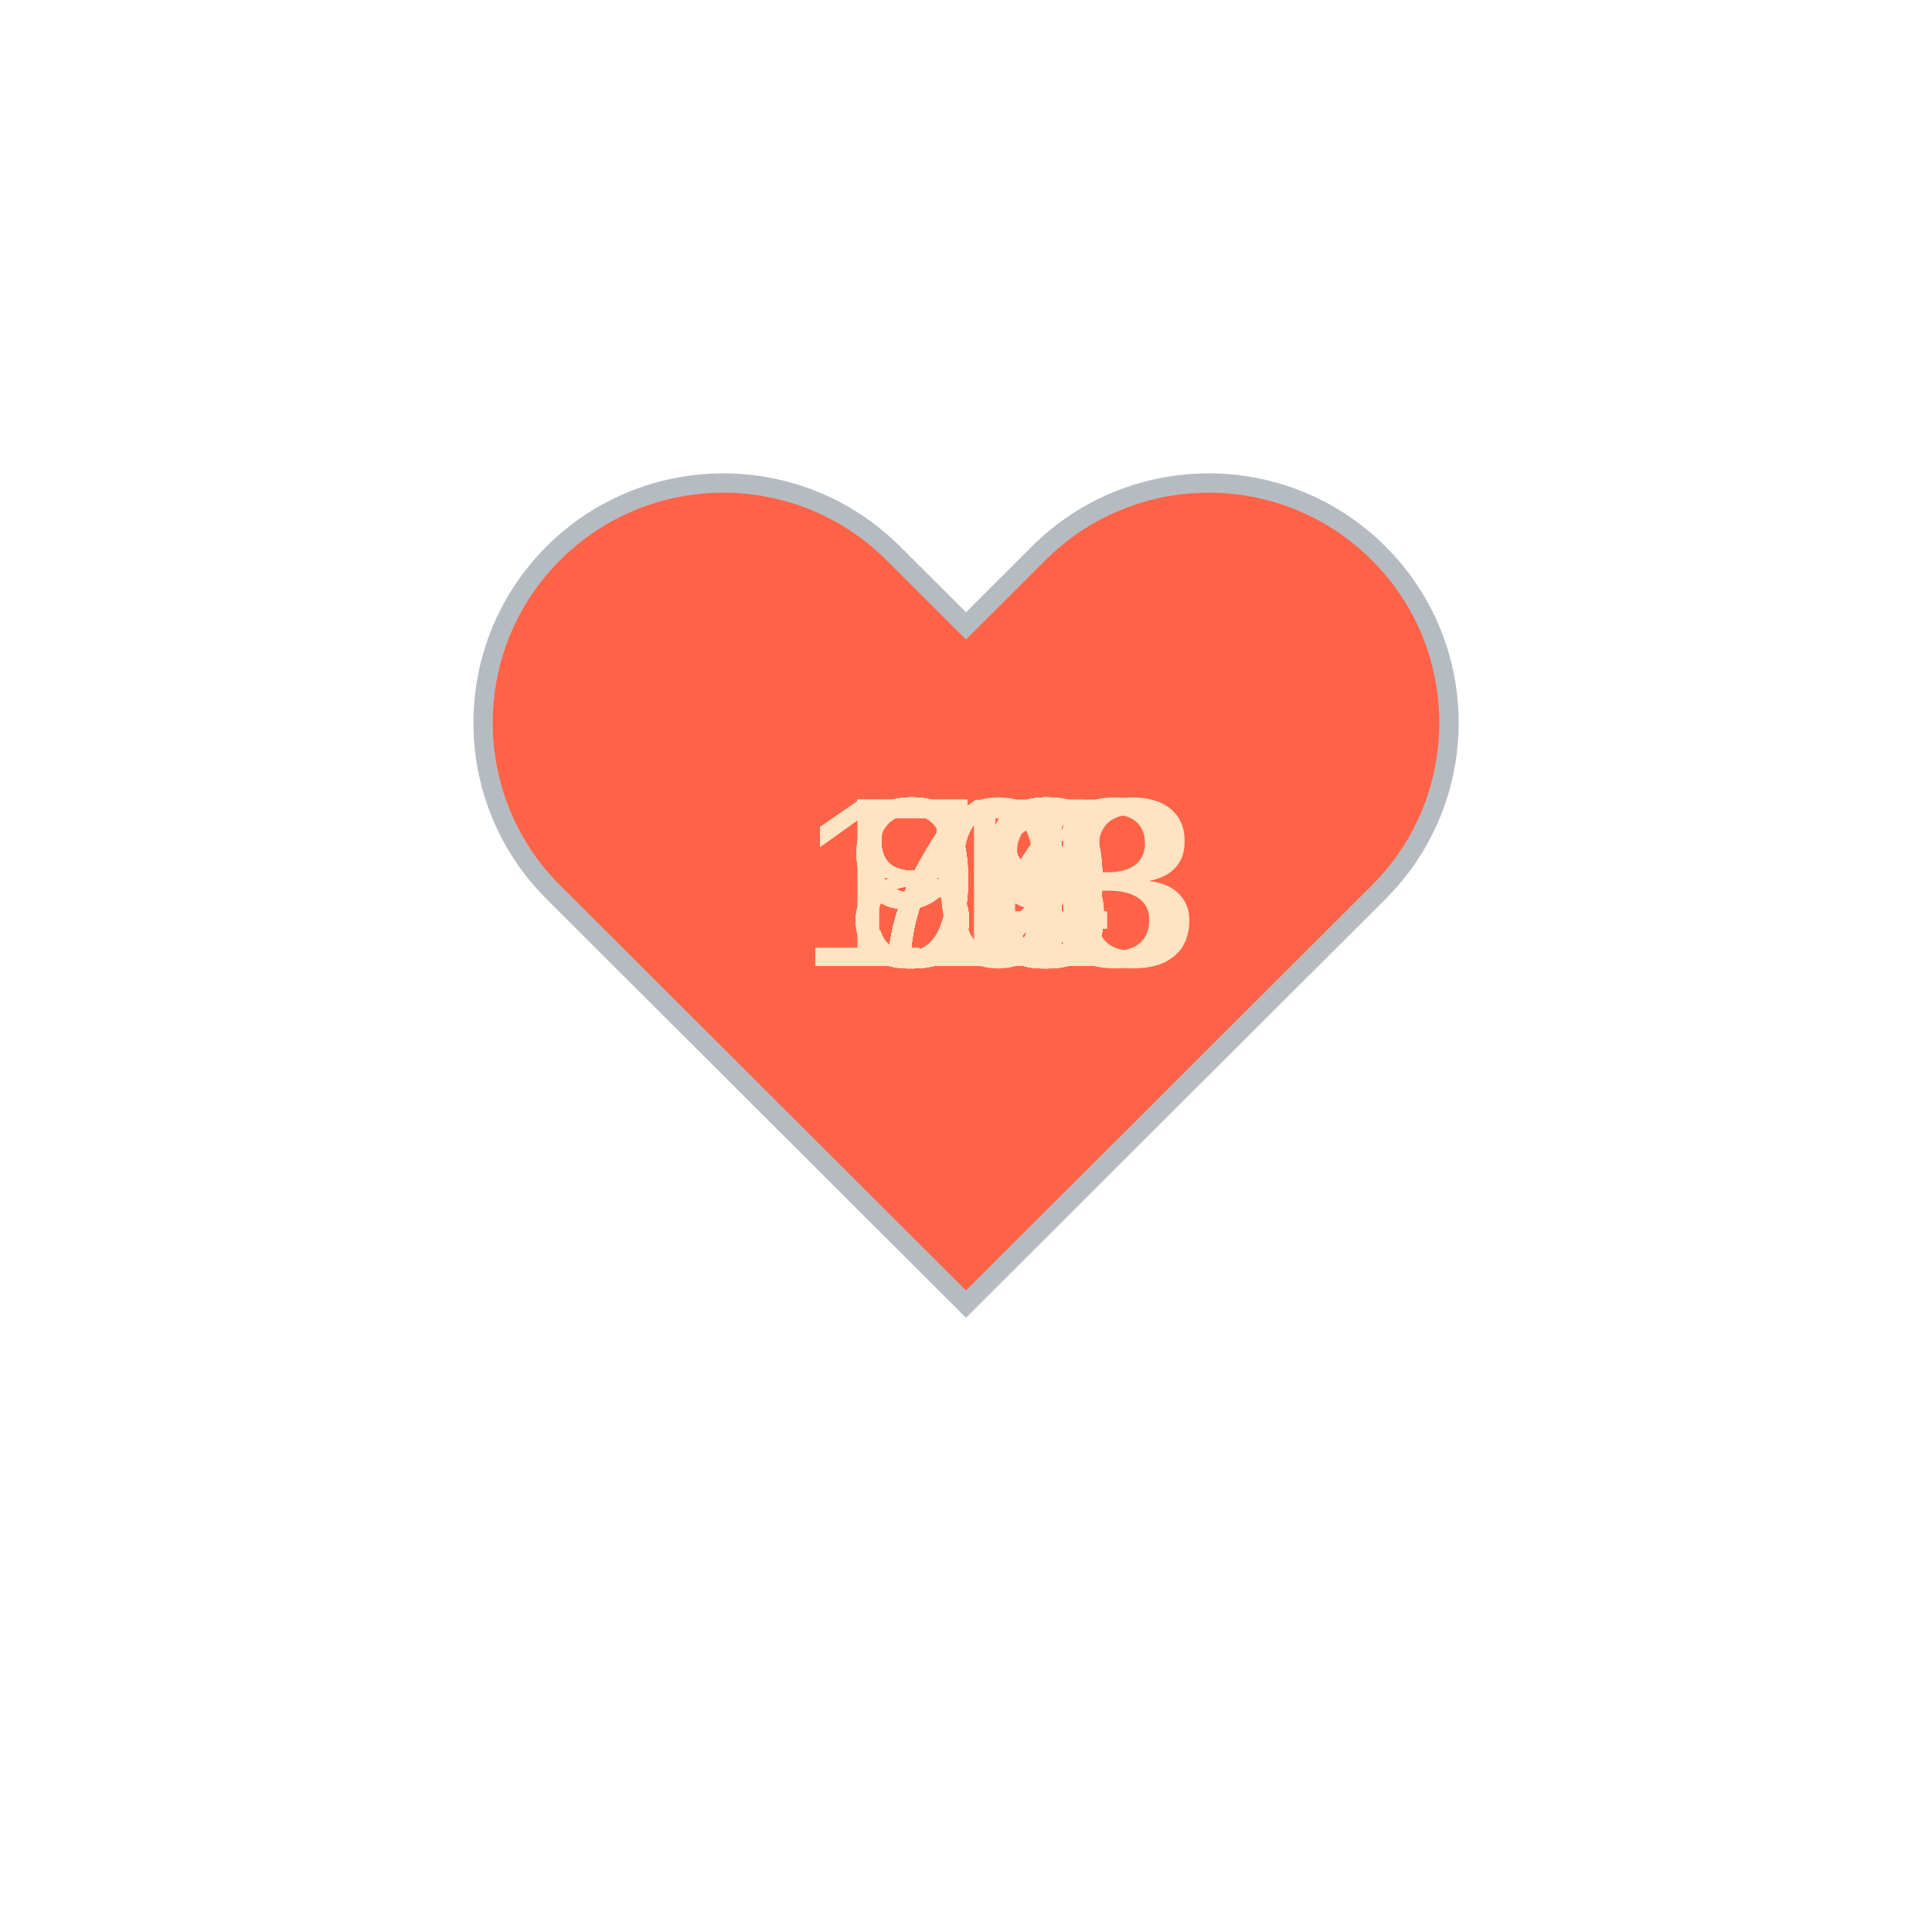
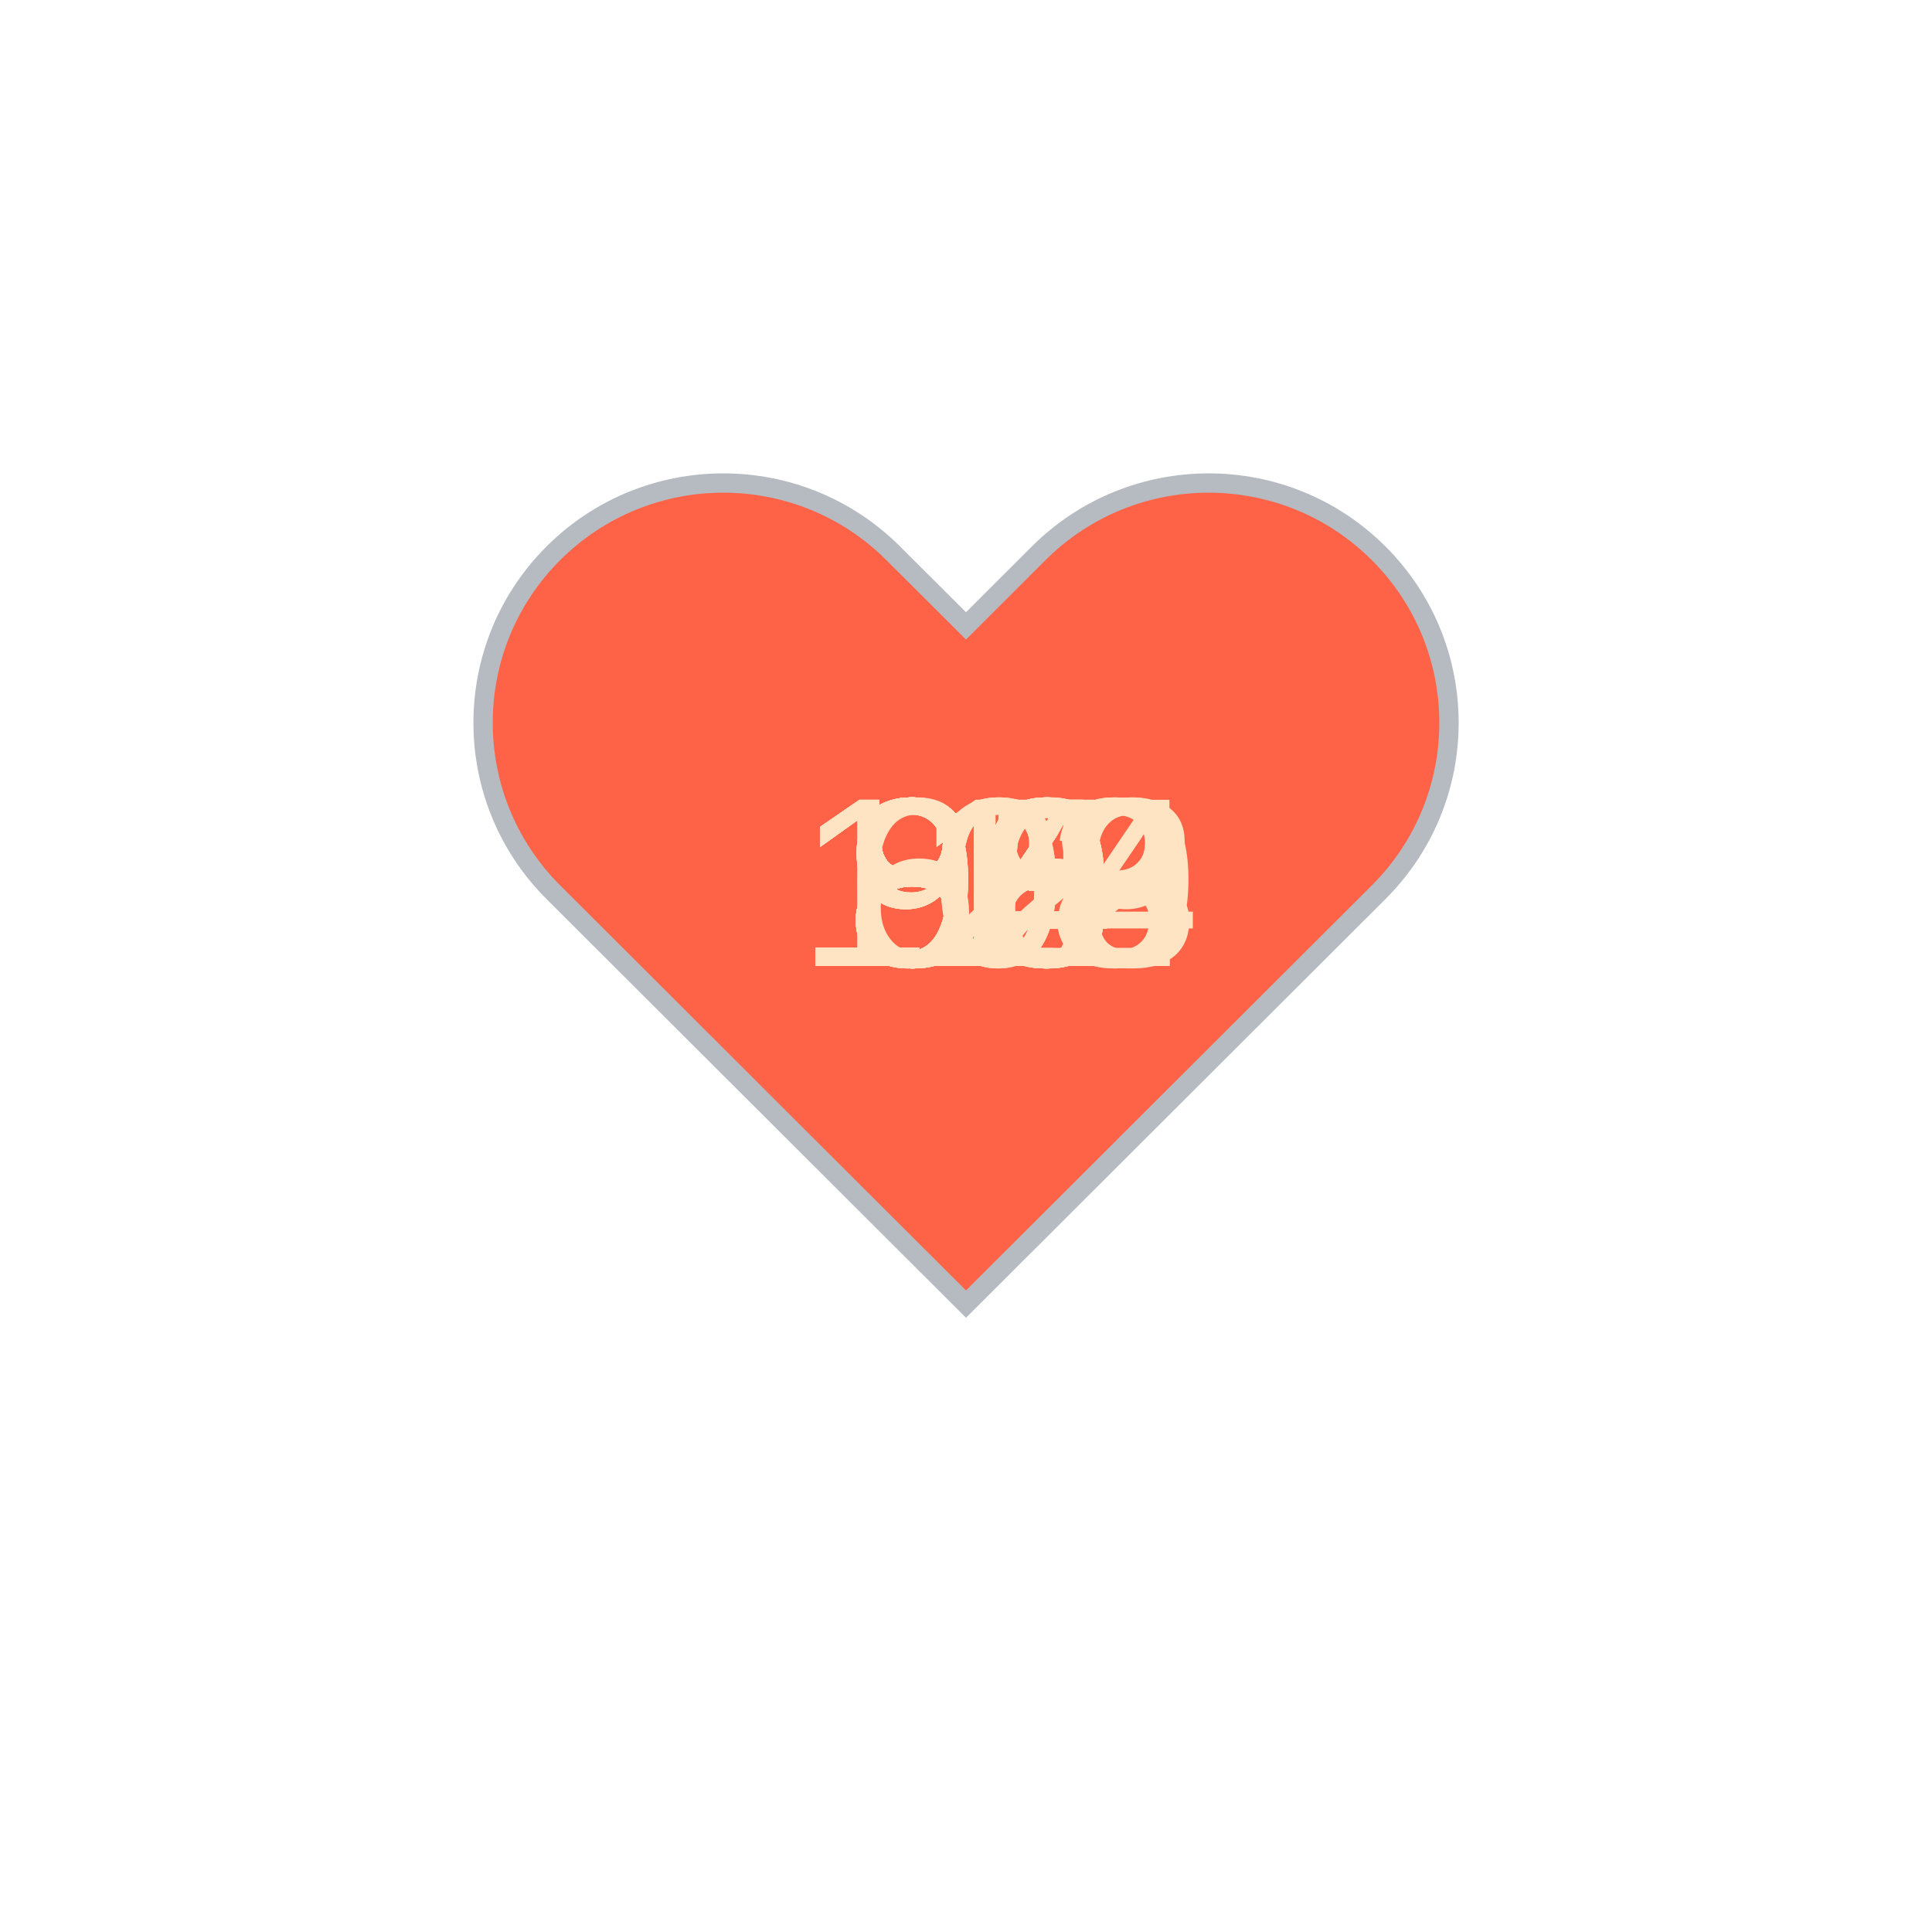
<svg xmlns="http://www.w3.org/2000/svg" baseProfile="full" height="150" version="1.1" viewBox="0,0,200,200" width="150">
  <defs />
  <g transform="translate(100 100)">
    <path d="M92.71,7.27L92.71,7.27c-9.71-9.69-25.46-9.69-35.18,0L50,14.79l-7.54-7.52C32.75-2.42,17-2.42,7.29,7.27v0 c-9.71,9.69-9.71,25.41,0,35.1L50,85l42.71-42.63C102.43,32.68,102.43,16.96,92.71,7.27z" fill="tomato" stroke="#B6BBC1" stroke-width="2" transform="translate(-50 -50)" />
    <animateTransform additive="sum" attributeName="transform" dur="1.2s" repeatCount="indefinite" type="scale" values="1; 1.5; 1.25; 1.5; 1.5; 1;" />
-     <text fill="bisque" style="font-size:25px; font-family:Arial" transform="translate(-12.5 0)">75<animate attributeName="visibility" dur="36.0s" keyTimes="0;0.03;0.07;0.1;0.13;0.17;0.2;0.23;0.27;0.3;0.33;0.37;0.4;0.43;0.47;0.5;0.53;0.57;0.6;0.63;0.67;0.7;0.73;0.77;0.8;0.83;0.87;0.9;0.93;0.97;1.0" repeatCount="indefinite" values="visible;hidden;hidden;hidden;hidden;hidden;hidden;hidden;hidden;hidden;hidden;hidden;hidden;hidden;hidden;hidden;hidden;hidden;hidden;hidden;hidden;hidden;hidden;hidden;hidden;hidden;hidden;hidden;hidden;hidden;hidden" />
+     <text fill="bisque" style="font-size:25px; font-family:Arial" transform="translate(-17.5 0)">104<animate attributeName="visibility" dur="36.0s" keyTimes="0;0.03;0.07;0.1;0.13;0.17;0.2;0.23;0.27;0.3;0.33;0.37;0.4;0.43;0.47;0.5;0.53;0.57;0.6;0.63;0.67;0.7;0.73;0.77;0.8;0.83;0.87;0.9;0.93;0.97;1.0" repeatCount="indefinite" values="visible;hidden;hidden;hidden;hidden;hidden;hidden;hidden;hidden;hidden;hidden;hidden;hidden;hidden;hidden;hidden;hidden;hidden;hidden;hidden;hidden;hidden;hidden;hidden;hidden;hidden;hidden;hidden;hidden;hidden;hidden" />
    </text>
-     <text fill="bisque" style="font-size:25px; font-family:Arial" transform="translate(-12.5 0)">72<animate attributeName="visibility" dur="36.0s" keyTimes="0;0.03;0.07;0.1;0.13;0.17;0.2;0.23;0.27;0.3;0.33;0.37;0.4;0.43;0.47;0.5;0.53;0.57;0.6;0.63;0.67;0.7;0.73;0.77;0.8;0.83;0.87;0.9;0.93;0.97;1.0" repeatCount="indefinite" values="hidden;visible;hidden;hidden;hidden;hidden;hidden;hidden;hidden;hidden;hidden;hidden;hidden;hidden;hidden;hidden;hidden;hidden;hidden;hidden;hidden;hidden;hidden;hidden;hidden;hidden;hidden;hidden;hidden;hidden;hidden" />
+     <text fill="bisque" style="font-size:25px; font-family:Arial" transform="translate(-17.5 0)">118<animate attributeName="visibility" dur="36.0s" keyTimes="0;0.03;0.07;0.1;0.13;0.17;0.2;0.23;0.27;0.3;0.33;0.37;0.4;0.43;0.47;0.5;0.53;0.57;0.6;0.63;0.67;0.7;0.73;0.77;0.8;0.83;0.87;0.9;0.93;0.97;1.0" repeatCount="indefinite" values="hidden;visible;hidden;hidden;hidden;hidden;hidden;hidden;hidden;hidden;hidden;hidden;hidden;hidden;hidden;hidden;hidden;hidden;hidden;hidden;hidden;hidden;hidden;hidden;hidden;hidden;hidden;hidden;hidden;hidden;hidden" />
    </text>
-     <text fill="bisque" style="font-size:25px; font-family:Arial" transform="translate(-12.5 0)">73<animate attributeName="visibility" dur="36.0s" keyTimes="0;0.03;0.07;0.1;0.13;0.17;0.2;0.23;0.27;0.3;0.33;0.37;0.4;0.43;0.47;0.5;0.53;0.57;0.6;0.63;0.67;0.7;0.73;0.77;0.8;0.83;0.87;0.9;0.93;0.97;1.0" repeatCount="indefinite" values="hidden;hidden;visible;hidden;hidden;hidden;hidden;hidden;hidden;hidden;hidden;hidden;hidden;hidden;hidden;hidden;hidden;hidden;hidden;hidden;hidden;hidden;hidden;hidden;hidden;hidden;hidden;hidden;hidden;hidden;hidden" />
+     <text fill="bisque" style="font-size:25px; font-family:Arial" transform="translate(-12.5 0)">83<animate attributeName="visibility" dur="36.0s" keyTimes="0;0.03;0.07;0.1;0.13;0.17;0.2;0.23;0.27;0.3;0.33;0.37;0.4;0.43;0.47;0.5;0.53;0.57;0.6;0.63;0.67;0.7;0.73;0.77;0.8;0.83;0.87;0.9;0.93;0.97;1.0" repeatCount="indefinite" values="hidden;hidden;visible;hidden;hidden;hidden;hidden;hidden;hidden;hidden;hidden;hidden;hidden;hidden;hidden;hidden;hidden;hidden;hidden;hidden;hidden;hidden;hidden;hidden;hidden;hidden;hidden;hidden;hidden;hidden;hidden" />
    </text>
-     <text fill="bisque" style="font-size:25px; font-family:Arial" transform="translate(-12.5 0)">73<animate attributeName="visibility" dur="36.0s" keyTimes="0;0.03;0.07;0.1;0.13;0.17;0.2;0.23;0.27;0.3;0.33;0.37;0.4;0.43;0.47;0.5;0.53;0.57;0.6;0.63;0.67;0.7;0.73;0.77;0.8;0.83;0.87;0.9;0.93;0.97;1.0" repeatCount="indefinite" values="hidden;hidden;hidden;visible;hidden;hidden;hidden;hidden;hidden;hidden;hidden;hidden;hidden;hidden;hidden;hidden;hidden;hidden;hidden;hidden;hidden;hidden;hidden;hidden;hidden;hidden;hidden;hidden;hidden;hidden;hidden" />
+     <text fill="bisque" style="font-size:25px; font-family:Arial" transform="translate(-17.5 0)">112<animate attributeName="visibility" dur="36.0s" keyTimes="0;0.03;0.07;0.1;0.13;0.17;0.2;0.23;0.27;0.3;0.33;0.37;0.4;0.43;0.47;0.5;0.53;0.57;0.6;0.63;0.67;0.7;0.73;0.77;0.8;0.83;0.87;0.9;0.93;0.97;1.0" repeatCount="indefinite" values="hidden;hidden;hidden;visible;hidden;hidden;hidden;hidden;hidden;hidden;hidden;hidden;hidden;hidden;hidden;hidden;hidden;hidden;hidden;hidden;hidden;hidden;hidden;hidden;hidden;hidden;hidden;hidden;hidden;hidden;hidden" />
    </text>
-     <text fill="bisque" style="font-size:25px; font-family:Arial" transform="translate(-12.5 0)">79<animate attributeName="visibility" dur="36.0s" keyTimes="0;0.03;0.07;0.1;0.13;0.17;0.2;0.23;0.27;0.3;0.33;0.37;0.4;0.43;0.47;0.5;0.53;0.57;0.6;0.63;0.67;0.7;0.73;0.77;0.8;0.83;0.87;0.9;0.93;0.97;1.0" repeatCount="indefinite" values="hidden;hidden;hidden;hidden;visible;hidden;hidden;hidden;hidden;hidden;hidden;hidden;hidden;hidden;hidden;hidden;hidden;hidden;hidden;hidden;hidden;hidden;hidden;hidden;hidden;hidden;hidden;hidden;hidden;hidden;hidden" />
+     <text fill="bisque" style="font-size:25px; font-family:Arial" transform="translate(-12.5 0)">94<animate attributeName="visibility" dur="36.0s" keyTimes="0;0.03;0.07;0.1;0.13;0.17;0.2;0.23;0.27;0.3;0.33;0.37;0.4;0.43;0.47;0.5;0.53;0.57;0.6;0.63;0.67;0.7;0.73;0.77;0.8;0.83;0.87;0.9;0.93;0.97;1.0" repeatCount="indefinite" values="hidden;hidden;hidden;hidden;visible;hidden;hidden;hidden;hidden;hidden;hidden;hidden;hidden;hidden;hidden;hidden;hidden;hidden;hidden;hidden;hidden;hidden;hidden;hidden;hidden;hidden;hidden;hidden;hidden;hidden;hidden" />
    </text>
-     <text fill="bisque" style="font-size:25px; font-family:Arial" transform="translate(-12.5 0)">74<animate attributeName="visibility" dur="36.0s" keyTimes="0;0.03;0.07;0.1;0.13;0.17;0.2;0.23;0.27;0.3;0.33;0.37;0.4;0.43;0.47;0.5;0.53;0.57;0.6;0.63;0.67;0.7;0.73;0.77;0.8;0.83;0.87;0.9;0.93;0.97;1.0" repeatCount="indefinite" values="hidden;hidden;hidden;hidden;hidden;visible;hidden;hidden;hidden;hidden;hidden;hidden;hidden;hidden;hidden;hidden;hidden;hidden;hidden;hidden;hidden;hidden;hidden;hidden;hidden;hidden;hidden;hidden;hidden;hidden;hidden" />
+     <text fill="bisque" style="font-size:25px; font-family:Arial" transform="translate(-12.5 0)">90<animate attributeName="visibility" dur="36.0s" keyTimes="0;0.03;0.07;0.1;0.13;0.17;0.2;0.23;0.27;0.3;0.33;0.37;0.4;0.43;0.47;0.5;0.53;0.57;0.6;0.63;0.67;0.7;0.73;0.77;0.8;0.83;0.87;0.9;0.93;0.97;1.0" repeatCount="indefinite" values="hidden;hidden;hidden;hidden;hidden;visible;hidden;hidden;hidden;hidden;hidden;hidden;hidden;hidden;hidden;hidden;hidden;hidden;hidden;hidden;hidden;hidden;hidden;hidden;hidden;hidden;hidden;hidden;hidden;hidden;hidden" />
    </text>
-     <text fill="bisque" style="font-size:25px; font-family:Arial" transform="translate(-12.5 0)">79<animate attributeName="visibility" dur="36.0s" keyTimes="0;0.03;0.07;0.1;0.13;0.17;0.2;0.23;0.27;0.3;0.33;0.37;0.4;0.43;0.47;0.5;0.53;0.57;0.6;0.63;0.67;0.7;0.73;0.77;0.8;0.83;0.87;0.9;0.93;0.97;1.0" repeatCount="indefinite" values="hidden;hidden;hidden;hidden;hidden;hidden;visible;hidden;hidden;hidden;hidden;hidden;hidden;hidden;hidden;hidden;hidden;hidden;hidden;hidden;hidden;hidden;hidden;hidden;hidden;hidden;hidden;hidden;hidden;hidden;hidden" />
+     <text fill="bisque" style="font-size:25px; font-family:Arial" transform="translate(-12.5 0)">86<animate attributeName="visibility" dur="36.0s" keyTimes="0;0.03;0.07;0.1;0.13;0.17;0.2;0.23;0.27;0.3;0.33;0.37;0.4;0.43;0.47;0.5;0.53;0.57;0.6;0.63;0.67;0.7;0.73;0.77;0.8;0.83;0.87;0.9;0.93;0.97;1.0" repeatCount="indefinite" values="hidden;hidden;hidden;hidden;hidden;hidden;visible;hidden;hidden;hidden;hidden;hidden;hidden;hidden;hidden;hidden;hidden;hidden;hidden;hidden;hidden;hidden;hidden;hidden;hidden;hidden;hidden;hidden;hidden;hidden;hidden" />
    </text>
-     <text fill="bisque" style="font-size:25px; font-family:Arial" transform="translate(-12.5 0)">77<animate attributeName="visibility" dur="36.0s" keyTimes="0;0.03;0.07;0.1;0.13;0.17;0.2;0.23;0.27;0.3;0.33;0.37;0.4;0.43;0.47;0.5;0.53;0.57;0.6;0.63;0.67;0.7;0.73;0.77;0.8;0.83;0.87;0.9;0.93;0.97;1.0" repeatCount="indefinite" values="hidden;hidden;hidden;hidden;hidden;hidden;hidden;visible;hidden;hidden;hidden;hidden;hidden;hidden;hidden;hidden;hidden;hidden;hidden;hidden;hidden;hidden;hidden;hidden;hidden;hidden;hidden;hidden;hidden;hidden;hidden" />
+     <text fill="bisque" style="font-size:25px; font-family:Arial" transform="translate(-12.5 0)">88<animate attributeName="visibility" dur="36.0s" keyTimes="0;0.03;0.07;0.1;0.13;0.17;0.2;0.23;0.27;0.3;0.33;0.37;0.4;0.43;0.47;0.5;0.53;0.57;0.6;0.63;0.67;0.7;0.73;0.77;0.8;0.83;0.87;0.9;0.93;0.97;1.0" repeatCount="indefinite" values="hidden;hidden;hidden;hidden;hidden;hidden;hidden;visible;hidden;hidden;hidden;hidden;hidden;hidden;hidden;hidden;hidden;hidden;hidden;hidden;hidden;hidden;hidden;hidden;hidden;hidden;hidden;hidden;hidden;hidden;hidden" />
    </text>
-     <text fill="bisque" style="font-size:25px; font-family:Arial" transform="translate(-12.5 0)">99<animate attributeName="visibility" dur="36.0s" keyTimes="0;0.03;0.07;0.1;0.13;0.17;0.2;0.23;0.27;0.3;0.33;0.37;0.4;0.43;0.47;0.5;0.53;0.57;0.6;0.63;0.67;0.7;0.73;0.77;0.8;0.83;0.87;0.9;0.93;0.97;1.0" repeatCount="indefinite" values="hidden;hidden;hidden;hidden;hidden;hidden;hidden;hidden;visible;hidden;hidden;hidden;hidden;hidden;hidden;hidden;hidden;hidden;hidden;hidden;hidden;hidden;hidden;hidden;hidden;hidden;hidden;hidden;hidden;hidden;hidden" />
+     <text fill="bisque" style="font-size:25px; font-family:Arial" transform="translate(-12.5 0)">85<animate attributeName="visibility" dur="36.0s" keyTimes="0;0.03;0.07;0.1;0.13;0.17;0.2;0.23;0.27;0.3;0.33;0.37;0.4;0.43;0.47;0.5;0.53;0.57;0.6;0.63;0.67;0.7;0.73;0.77;0.8;0.83;0.87;0.9;0.93;0.97;1.0" repeatCount="indefinite" values="hidden;hidden;hidden;hidden;hidden;hidden;hidden;hidden;visible;hidden;hidden;hidden;hidden;hidden;hidden;hidden;hidden;hidden;hidden;hidden;hidden;hidden;hidden;hidden;hidden;hidden;hidden;hidden;hidden;hidden;hidden" />
    </text>
-     <text fill="bisque" style="font-size:25px; font-family:Arial" transform="translate(-12.5 0)">77<animate attributeName="visibility" dur="36.0s" keyTimes="0;0.03;0.07;0.1;0.13;0.17;0.2;0.23;0.27;0.3;0.33;0.37;0.4;0.43;0.47;0.5;0.53;0.57;0.6;0.63;0.67;0.7;0.73;0.77;0.8;0.83;0.87;0.9;0.93;0.97;1.0" repeatCount="indefinite" values="hidden;hidden;hidden;hidden;hidden;hidden;hidden;hidden;hidden;visible;hidden;hidden;hidden;hidden;hidden;hidden;hidden;hidden;hidden;hidden;hidden;hidden;hidden;hidden;hidden;hidden;hidden;hidden;hidden;hidden;hidden" />
+     <text fill="bisque" style="font-size:25px; font-family:Arial" transform="translate(-12.5 0)">88<animate attributeName="visibility" dur="36.0s" keyTimes="0;0.03;0.07;0.1;0.13;0.17;0.2;0.23;0.27;0.3;0.33;0.37;0.4;0.43;0.47;0.5;0.53;0.57;0.6;0.63;0.67;0.7;0.73;0.77;0.8;0.83;0.87;0.9;0.93;0.97;1.0" repeatCount="indefinite" values="hidden;hidden;hidden;hidden;hidden;hidden;hidden;hidden;hidden;visible;hidden;hidden;hidden;hidden;hidden;hidden;hidden;hidden;hidden;hidden;hidden;hidden;hidden;hidden;hidden;hidden;hidden;hidden;hidden;hidden;hidden" />
    </text>
-     <text fill="bisque" style="font-size:25px; font-family:Arial" transform="translate(-17.5 0)">103<animate attributeName="visibility" dur="36.0s" keyTimes="0;0.03;0.07;0.1;0.13;0.17;0.2;0.23;0.27;0.3;0.33;0.37;0.4;0.43;0.47;0.5;0.53;0.57;0.6;0.63;0.67;0.7;0.73;0.77;0.8;0.83;0.87;0.9;0.93;0.97;1.0" repeatCount="indefinite" values="hidden;hidden;hidden;hidden;hidden;hidden;hidden;hidden;hidden;hidden;visible;hidden;hidden;hidden;hidden;hidden;hidden;hidden;hidden;hidden;hidden;hidden;hidden;hidden;hidden;hidden;hidden;hidden;hidden;hidden;hidden" />
+     <text fill="bisque" style="font-size:25px; font-family:Arial" transform="translate(-12.5 0)">84<animate attributeName="visibility" dur="36.0s" keyTimes="0;0.03;0.07;0.1;0.13;0.17;0.2;0.23;0.27;0.3;0.33;0.37;0.4;0.43;0.47;0.5;0.53;0.57;0.6;0.63;0.67;0.7;0.73;0.77;0.8;0.83;0.87;0.9;0.93;0.97;1.0" repeatCount="indefinite" values="hidden;hidden;hidden;hidden;hidden;hidden;hidden;hidden;hidden;hidden;visible;hidden;hidden;hidden;hidden;hidden;hidden;hidden;hidden;hidden;hidden;hidden;hidden;hidden;hidden;hidden;hidden;hidden;hidden;hidden;hidden" />
    </text>
-     <text fill="bisque" style="font-size:25px; font-family:Arial" transform="translate(-12.5 0)">94<animate attributeName="visibility" dur="36.0s" keyTimes="0;0.03;0.07;0.1;0.13;0.17;0.2;0.23;0.27;0.3;0.33;0.37;0.4;0.43;0.47;0.5;0.53;0.57;0.6;0.63;0.67;0.7;0.73;0.77;0.8;0.83;0.87;0.9;0.93;0.97;1.0" repeatCount="indefinite" values="hidden;hidden;hidden;hidden;hidden;hidden;hidden;hidden;hidden;hidden;hidden;visible;hidden;hidden;hidden;hidden;hidden;hidden;hidden;hidden;hidden;hidden;hidden;hidden;hidden;hidden;hidden;hidden;hidden;hidden;hidden" />
+     <text fill="bisque" style="font-size:25px; font-family:Arial" transform="translate(-12.5 0)">84<animate attributeName="visibility" dur="36.0s" keyTimes="0;0.03;0.07;0.1;0.13;0.17;0.2;0.23;0.27;0.3;0.33;0.37;0.4;0.43;0.47;0.5;0.53;0.57;0.6;0.63;0.67;0.7;0.73;0.77;0.8;0.83;0.87;0.9;0.93;0.97;1.0" repeatCount="indefinite" values="hidden;hidden;hidden;hidden;hidden;hidden;hidden;hidden;hidden;hidden;hidden;visible;hidden;hidden;hidden;hidden;hidden;hidden;hidden;hidden;hidden;hidden;hidden;hidden;hidden;hidden;hidden;hidden;hidden;hidden;hidden" />
    </text>
-     <text fill="bisque" style="font-size:25px; font-family:Arial" transform="translate(-12.5 0)">92<animate attributeName="visibility" dur="36.0s" keyTimes="0;0.03;0.07;0.1;0.13;0.17;0.2;0.23;0.27;0.3;0.33;0.37;0.4;0.43;0.47;0.5;0.53;0.57;0.6;0.63;0.67;0.7;0.73;0.77;0.8;0.83;0.87;0.9;0.93;0.97;1.0" repeatCount="indefinite" values="hidden;hidden;hidden;hidden;hidden;hidden;hidden;hidden;hidden;hidden;hidden;hidden;visible;hidden;hidden;hidden;hidden;hidden;hidden;hidden;hidden;hidden;hidden;hidden;hidden;hidden;hidden;hidden;hidden;hidden;hidden" />
+     <text fill="bisque" style="font-size:25px; font-family:Arial" transform="translate(-12.5 0)">85<animate attributeName="visibility" dur="36.0s" keyTimes="0;0.03;0.07;0.1;0.13;0.17;0.2;0.23;0.27;0.3;0.33;0.37;0.4;0.43;0.47;0.5;0.53;0.57;0.6;0.63;0.67;0.7;0.73;0.77;0.8;0.83;0.87;0.9;0.93;0.97;1.0" repeatCount="indefinite" values="hidden;hidden;hidden;hidden;hidden;hidden;hidden;hidden;hidden;hidden;hidden;hidden;visible;hidden;hidden;hidden;hidden;hidden;hidden;hidden;hidden;hidden;hidden;hidden;hidden;hidden;hidden;hidden;hidden;hidden;hidden" />
    </text>
-     <text fill="bisque" style="font-size:25px; font-family:Arial" transform="translate(-17.5 0)">113<animate attributeName="visibility" dur="36.0s" keyTimes="0;0.03;0.07;0.1;0.13;0.17;0.2;0.23;0.27;0.3;0.33;0.37;0.4;0.43;0.47;0.5;0.53;0.57;0.6;0.63;0.67;0.7;0.73;0.77;0.8;0.83;0.87;0.9;0.93;0.97;1.0" repeatCount="indefinite" values="hidden;hidden;hidden;hidden;hidden;hidden;hidden;hidden;hidden;hidden;hidden;hidden;hidden;visible;hidden;hidden;hidden;hidden;hidden;hidden;hidden;hidden;hidden;hidden;hidden;hidden;hidden;hidden;hidden;hidden;hidden" />
+     <text fill="bisque" style="font-size:25px; font-family:Arial" transform="translate(-12.5 0)">84<animate attributeName="visibility" dur="36.0s" keyTimes="0;0.03;0.07;0.1;0.13;0.17;0.2;0.23;0.27;0.3;0.33;0.37;0.4;0.43;0.47;0.5;0.53;0.57;0.6;0.63;0.67;0.7;0.73;0.77;0.8;0.83;0.87;0.9;0.93;0.97;1.0" repeatCount="indefinite" values="hidden;hidden;hidden;hidden;hidden;hidden;hidden;hidden;hidden;hidden;hidden;hidden;hidden;visible;hidden;hidden;hidden;hidden;hidden;hidden;hidden;hidden;hidden;hidden;hidden;hidden;hidden;hidden;hidden;hidden;hidden" />
    </text>
-     <text fill="bisque" style="font-size:25px; font-family:Arial" transform="translate(-12.5 0)">81<animate attributeName="visibility" dur="36.0s" keyTimes="0;0.03;0.07;0.1;0.13;0.17;0.2;0.23;0.27;0.3;0.33;0.37;0.4;0.43;0.47;0.5;0.53;0.57;0.6;0.63;0.67;0.7;0.73;0.77;0.8;0.83;0.87;0.9;0.93;0.97;1.0" repeatCount="indefinite" values="hidden;hidden;hidden;hidden;hidden;hidden;hidden;hidden;hidden;hidden;hidden;hidden;hidden;hidden;visible;hidden;hidden;hidden;hidden;hidden;hidden;hidden;hidden;hidden;hidden;hidden;hidden;hidden;hidden;hidden;hidden" />
+     <text fill="bisque" style="font-size:25px; font-family:Arial" transform="translate(-12.5 0)">80<animate attributeName="visibility" dur="36.0s" keyTimes="0;0.03;0.07;0.1;0.13;0.17;0.2;0.23;0.27;0.3;0.33;0.37;0.4;0.43;0.47;0.5;0.53;0.57;0.6;0.63;0.67;0.7;0.73;0.77;0.8;0.83;0.87;0.9;0.93;0.97;1.0" repeatCount="indefinite" values="hidden;hidden;hidden;hidden;hidden;hidden;hidden;hidden;hidden;hidden;hidden;hidden;hidden;hidden;visible;hidden;hidden;hidden;hidden;hidden;hidden;hidden;hidden;hidden;hidden;hidden;hidden;hidden;hidden;hidden;hidden" />
    </text>
-     <text fill="bisque" style="font-size:25px; font-family:Arial" transform="translate(-12.5 0)">79<animate attributeName="visibility" dur="36.0s" keyTimes="0;0.03;0.07;0.1;0.13;0.17;0.2;0.23;0.27;0.3;0.33;0.37;0.4;0.43;0.47;0.5;0.53;0.57;0.6;0.63;0.67;0.7;0.73;0.77;0.8;0.83;0.87;0.9;0.93;0.97;1.0" repeatCount="indefinite" values="hidden;hidden;hidden;hidden;hidden;hidden;hidden;hidden;hidden;hidden;hidden;hidden;hidden;hidden;hidden;visible;hidden;hidden;hidden;hidden;hidden;hidden;hidden;hidden;hidden;hidden;hidden;hidden;hidden;hidden;hidden" />
+     <text fill="bisque" style="font-size:25px; font-family:Arial" transform="translate(-12.5 0)">83<animate attributeName="visibility" dur="36.0s" keyTimes="0;0.03;0.07;0.1;0.13;0.17;0.2;0.23;0.27;0.3;0.33;0.37;0.4;0.43;0.47;0.5;0.53;0.57;0.6;0.63;0.67;0.7;0.73;0.77;0.8;0.83;0.87;0.9;0.93;0.97;1.0" repeatCount="indefinite" values="hidden;hidden;hidden;hidden;hidden;hidden;hidden;hidden;hidden;hidden;hidden;hidden;hidden;hidden;hidden;visible;hidden;hidden;hidden;hidden;hidden;hidden;hidden;hidden;hidden;hidden;hidden;hidden;hidden;hidden;hidden" />
    </text>
-     <text fill="bisque" style="font-size:25px; font-family:Arial" transform="translate(-12.5 0)">83<animate attributeName="visibility" dur="36.0s" keyTimes="0;0.03;0.07;0.1;0.13;0.17;0.2;0.23;0.27;0.3;0.33;0.37;0.4;0.43;0.47;0.5;0.53;0.57;0.6;0.63;0.67;0.7;0.73;0.77;0.8;0.83;0.87;0.9;0.93;0.97;1.0" repeatCount="indefinite" values="hidden;hidden;hidden;hidden;hidden;hidden;hidden;hidden;hidden;hidden;hidden;hidden;hidden;hidden;hidden;hidden;visible;hidden;hidden;hidden;hidden;hidden;hidden;hidden;hidden;hidden;hidden;hidden;hidden;hidden;hidden" />
+     <text fill="bisque" style="font-size:25px; font-family:Arial" transform="translate(-12.5 0)">82<animate attributeName="visibility" dur="36.0s" keyTimes="0;0.03;0.07;0.1;0.13;0.17;0.2;0.23;0.27;0.3;0.33;0.37;0.4;0.43;0.47;0.5;0.53;0.57;0.6;0.63;0.67;0.7;0.73;0.77;0.8;0.83;0.87;0.9;0.93;0.97;1.0" repeatCount="indefinite" values="hidden;hidden;hidden;hidden;hidden;hidden;hidden;hidden;hidden;hidden;hidden;hidden;hidden;hidden;hidden;hidden;visible;hidden;hidden;hidden;hidden;hidden;hidden;hidden;hidden;hidden;hidden;hidden;hidden;hidden;hidden" />
    </text>
-     <text fill="bisque" style="font-size:25px; font-family:Arial" transform="translate(-12.5 0)">83<animate attributeName="visibility" dur="36.0s" keyTimes="0;0.03;0.07;0.1;0.13;0.17;0.2;0.23;0.27;0.3;0.33;0.37;0.4;0.43;0.47;0.5;0.53;0.57;0.6;0.63;0.67;0.7;0.73;0.77;0.8;0.83;0.87;0.9;0.93;0.97;1.0" repeatCount="indefinite" values="hidden;hidden;hidden;hidden;hidden;hidden;hidden;hidden;hidden;hidden;hidden;hidden;hidden;hidden;hidden;hidden;hidden;visible;hidden;hidden;hidden;hidden;hidden;hidden;hidden;hidden;hidden;hidden;hidden;hidden;hidden" />
+     <text fill="bisque" style="font-size:25px; font-family:Arial" transform="translate(-12.5 0)">84<animate attributeName="visibility" dur="36.0s" keyTimes="0;0.03;0.07;0.1;0.13;0.17;0.2;0.23;0.27;0.3;0.33;0.37;0.4;0.43;0.47;0.5;0.53;0.57;0.6;0.63;0.67;0.7;0.73;0.77;0.8;0.83;0.87;0.9;0.93;0.97;1.0" repeatCount="indefinite" values="hidden;hidden;hidden;hidden;hidden;hidden;hidden;hidden;hidden;hidden;hidden;hidden;hidden;hidden;hidden;hidden;hidden;visible;hidden;hidden;hidden;hidden;hidden;hidden;hidden;hidden;hidden;hidden;hidden;hidden;hidden" />
    </text>
-     <text fill="bisque" style="font-size:25px; font-family:Arial" transform="translate(-12.5 0)">96<animate attributeName="visibility" dur="36.0s" keyTimes="0;0.03;0.07;0.1;0.13;0.17;0.2;0.23;0.27;0.3;0.33;0.37;0.4;0.43;0.47;0.5;0.53;0.57;0.6;0.63;0.67;0.7;0.73;0.77;0.8;0.83;0.87;0.9;0.93;0.97;1.0" repeatCount="indefinite" values="hidden;hidden;hidden;hidden;hidden;hidden;hidden;hidden;hidden;hidden;hidden;hidden;hidden;hidden;hidden;hidden;hidden;hidden;visible;hidden;hidden;hidden;hidden;hidden;hidden;hidden;hidden;hidden;hidden;hidden;hidden" />
+     <text fill="bisque" style="font-size:25px; font-family:Arial" transform="translate(-17.5 0)">113<animate attributeName="visibility" dur="36.0s" keyTimes="0;0.03;0.07;0.1;0.13;0.17;0.2;0.23;0.27;0.3;0.33;0.37;0.4;0.43;0.47;0.5;0.53;0.57;0.6;0.63;0.67;0.7;0.73;0.77;0.8;0.83;0.87;0.9;0.93;0.97;1.0" repeatCount="indefinite" values="hidden;hidden;hidden;hidden;hidden;hidden;hidden;hidden;hidden;hidden;hidden;hidden;hidden;hidden;hidden;hidden;hidden;hidden;visible;hidden;hidden;hidden;hidden;hidden;hidden;hidden;hidden;hidden;hidden;hidden;hidden" />
    </text>
-     <text fill="bisque" style="font-size:25px; font-family:Arial" transform="translate(-12.5 0)">81<animate attributeName="visibility" dur="36.0s" keyTimes="0;0.03;0.07;0.1;0.13;0.17;0.2;0.23;0.27;0.3;0.33;0.37;0.4;0.43;0.47;0.5;0.53;0.57;0.6;0.63;0.67;0.7;0.73;0.77;0.8;0.83;0.87;0.9;0.93;0.97;1.0" repeatCount="indefinite" values="hidden;hidden;hidden;hidden;hidden;hidden;hidden;hidden;hidden;hidden;hidden;hidden;hidden;hidden;hidden;hidden;hidden;hidden;hidden;visible;hidden;hidden;hidden;hidden;hidden;hidden;hidden;hidden;hidden;hidden;hidden" />
+     <text fill="bisque" style="font-size:25px; font-family:Arial" transform="translate(-17.5 0)">109<animate attributeName="visibility" dur="36.0s" keyTimes="0;0.03;0.07;0.1;0.13;0.17;0.2;0.23;0.27;0.3;0.33;0.37;0.4;0.43;0.47;0.5;0.53;0.57;0.6;0.63;0.67;0.7;0.73;0.77;0.8;0.83;0.87;0.9;0.93;0.97;1.0" repeatCount="indefinite" values="hidden;hidden;hidden;hidden;hidden;hidden;hidden;hidden;hidden;hidden;hidden;hidden;hidden;hidden;hidden;hidden;hidden;hidden;hidden;visible;hidden;hidden;hidden;hidden;hidden;hidden;hidden;hidden;hidden;hidden;hidden" />
    </text>
-     <text fill="bisque" style="font-size:25px; font-family:Arial" transform="translate(-12.5 0)">77<animate attributeName="visibility" dur="36.0s" keyTimes="0;0.03;0.07;0.1;0.13;0.17;0.2;0.23;0.27;0.3;0.33;0.37;0.4;0.43;0.47;0.5;0.53;0.57;0.6;0.63;0.67;0.7;0.73;0.77;0.8;0.83;0.87;0.9;0.93;0.97;1.0" repeatCount="indefinite" values="hidden;hidden;hidden;hidden;hidden;hidden;hidden;hidden;hidden;hidden;hidden;hidden;hidden;hidden;hidden;hidden;hidden;hidden;hidden;hidden;visible;hidden;hidden;hidden;hidden;hidden;hidden;hidden;hidden;hidden;hidden" />
+     <text fill="bisque" style="font-size:25px; font-family:Arial" transform="translate(-12.5 0)">90<animate attributeName="visibility" dur="36.0s" keyTimes="0;0.03;0.07;0.1;0.13;0.17;0.2;0.23;0.27;0.3;0.33;0.37;0.4;0.43;0.47;0.5;0.53;0.57;0.6;0.63;0.67;0.7;0.73;0.77;0.8;0.83;0.87;0.9;0.93;0.97;1.0" repeatCount="indefinite" values="hidden;hidden;hidden;hidden;hidden;hidden;hidden;hidden;hidden;hidden;hidden;hidden;hidden;hidden;hidden;hidden;hidden;hidden;hidden;hidden;visible;hidden;hidden;hidden;hidden;hidden;hidden;hidden;hidden;hidden;hidden" />
    </text>
-     <text fill="bisque" style="font-size:25px; font-family:Arial" transform="translate(-12.5 0)">79<animate attributeName="visibility" dur="36.0s" keyTimes="0;0.03;0.07;0.1;0.13;0.17;0.2;0.23;0.27;0.3;0.33;0.37;0.4;0.43;0.47;0.5;0.53;0.57;0.6;0.63;0.67;0.7;0.73;0.77;0.8;0.83;0.87;0.9;0.93;0.97;1.0" repeatCount="indefinite" values="hidden;hidden;hidden;hidden;hidden;hidden;hidden;hidden;hidden;hidden;hidden;hidden;hidden;hidden;hidden;hidden;hidden;hidden;hidden;hidden;hidden;visible;hidden;hidden;hidden;hidden;hidden;hidden;hidden;hidden;hidden" />
+     <text fill="bisque" style="font-size:25px; font-family:Arial" transform="translate(-12.5 0)">63<animate attributeName="visibility" dur="36.0s" keyTimes="0;0.03;0.07;0.1;0.13;0.17;0.2;0.23;0.27;0.3;0.33;0.37;0.4;0.43;0.47;0.5;0.53;0.57;0.6;0.63;0.67;0.7;0.73;0.77;0.8;0.83;0.87;0.9;0.93;0.97;1.0" repeatCount="indefinite" values="hidden;hidden;hidden;hidden;hidden;hidden;hidden;hidden;hidden;hidden;hidden;hidden;hidden;hidden;hidden;hidden;hidden;hidden;hidden;hidden;hidden;visible;hidden;hidden;hidden;hidden;hidden;hidden;hidden;hidden;hidden" />
    </text>
-     <text fill="bisque" style="font-size:25px; font-family:Arial" transform="translate(-12.5 0)">77<animate attributeName="visibility" dur="36.0s" keyTimes="0;0.03;0.07;0.1;0.13;0.17;0.2;0.23;0.27;0.3;0.33;0.37;0.4;0.43;0.47;0.5;0.53;0.57;0.6;0.63;0.67;0.7;0.73;0.77;0.8;0.83;0.87;0.9;0.93;0.97;1.0" repeatCount="indefinite" values="hidden;hidden;hidden;hidden;hidden;hidden;hidden;hidden;hidden;hidden;hidden;hidden;hidden;hidden;hidden;hidden;hidden;hidden;hidden;hidden;hidden;hidden;visible;hidden;hidden;hidden;hidden;hidden;hidden;hidden;hidden" />
+     <text fill="bisque" style="font-size:25px; font-family:Arial" transform="translate(-12.5 0)">86<animate attributeName="visibility" dur="36.0s" keyTimes="0;0.03;0.07;0.1;0.13;0.17;0.2;0.23;0.27;0.3;0.33;0.37;0.4;0.43;0.47;0.5;0.53;0.57;0.6;0.63;0.67;0.7;0.73;0.77;0.8;0.83;0.87;0.9;0.93;0.97;1.0" repeatCount="indefinite" values="hidden;hidden;hidden;hidden;hidden;hidden;hidden;hidden;hidden;hidden;hidden;hidden;hidden;hidden;hidden;hidden;hidden;hidden;hidden;hidden;hidden;hidden;visible;hidden;hidden;hidden;hidden;hidden;hidden;hidden;hidden" />
    </text>
-     <text fill="bisque" style="font-size:25px; font-family:Arial" transform="translate(-12.5 0)">83<animate attributeName="visibility" dur="36.0s" keyTimes="0;0.03;0.07;0.1;0.13;0.17;0.2;0.23;0.27;0.3;0.33;0.37;0.4;0.43;0.47;0.5;0.53;0.57;0.6;0.63;0.67;0.7;0.73;0.77;0.8;0.83;0.87;0.9;0.93;0.97;1.0" repeatCount="indefinite" values="hidden;hidden;hidden;hidden;hidden;hidden;hidden;hidden;hidden;hidden;hidden;hidden;hidden;hidden;hidden;hidden;hidden;hidden;hidden;hidden;hidden;hidden;hidden;visible;hidden;hidden;hidden;hidden;hidden;hidden;hidden" />
+     <text fill="bisque" style="font-size:25px; font-family:Arial" transform="translate(-17.5 0)">123<animate attributeName="visibility" dur="36.0s" keyTimes="0;0.03;0.07;0.1;0.13;0.17;0.2;0.23;0.27;0.3;0.33;0.37;0.4;0.43;0.47;0.5;0.53;0.57;0.6;0.63;0.67;0.7;0.73;0.77;0.8;0.83;0.87;0.9;0.93;0.97;1.0" repeatCount="indefinite" values="hidden;hidden;hidden;hidden;hidden;hidden;hidden;hidden;hidden;hidden;hidden;hidden;hidden;hidden;hidden;hidden;hidden;hidden;hidden;hidden;hidden;hidden;hidden;visible;hidden;hidden;hidden;hidden;hidden;hidden;hidden" />
    </text>
-     <text fill="bisque" style="font-size:25px; font-family:Arial" transform="translate(-12.5 0)">88<animate attributeName="visibility" dur="36.0s" keyTimes="0;0.03;0.07;0.1;0.13;0.17;0.2;0.23;0.27;0.3;0.33;0.37;0.4;0.43;0.47;0.5;0.53;0.57;0.6;0.63;0.67;0.7;0.73;0.77;0.8;0.83;0.87;0.9;0.93;0.97;1.0" repeatCount="indefinite" values="hidden;hidden;hidden;hidden;hidden;hidden;hidden;hidden;hidden;hidden;hidden;hidden;hidden;hidden;hidden;hidden;hidden;hidden;hidden;hidden;hidden;hidden;hidden;hidden;visible;hidden;hidden;hidden;hidden;hidden;hidden" />
+     <text fill="bisque" style="font-size:25px; font-family:Arial" transform="translate(-12.5 0)">90<animate attributeName="visibility" dur="36.0s" keyTimes="0;0.03;0.07;0.1;0.13;0.17;0.2;0.23;0.27;0.3;0.33;0.37;0.4;0.43;0.47;0.5;0.53;0.57;0.6;0.63;0.67;0.7;0.73;0.77;0.8;0.83;0.87;0.9;0.93;0.97;1.0" repeatCount="indefinite" values="hidden;hidden;hidden;hidden;hidden;hidden;hidden;hidden;hidden;hidden;hidden;hidden;hidden;hidden;hidden;hidden;hidden;hidden;hidden;hidden;hidden;hidden;hidden;hidden;visible;hidden;hidden;hidden;hidden;hidden;hidden" />
    </text>
-     <text fill="bisque" style="font-size:25px; font-family:Arial" transform="translate(-12.5 0)">79<animate attributeName="visibility" dur="36.0s" keyTimes="0;0.03;0.07;0.1;0.13;0.17;0.2;0.23;0.27;0.3;0.33;0.37;0.4;0.43;0.47;0.5;0.53;0.57;0.6;0.63;0.67;0.7;0.73;0.77;0.8;0.83;0.87;0.9;0.93;0.97;1.0" repeatCount="indefinite" values="hidden;hidden;hidden;hidden;hidden;hidden;hidden;hidden;hidden;hidden;hidden;hidden;hidden;hidden;hidden;hidden;hidden;hidden;hidden;hidden;hidden;hidden;hidden;hidden;hidden;visible;hidden;hidden;hidden;hidden;hidden" />
+     <text fill="bisque" style="font-size:25px; font-family:Arial" transform="translate(-12.5 0)">83<animate attributeName="visibility" dur="36.0s" keyTimes="0;0.03;0.07;0.1;0.13;0.17;0.2;0.23;0.27;0.3;0.33;0.37;0.4;0.43;0.47;0.5;0.53;0.57;0.6;0.63;0.67;0.7;0.73;0.77;0.8;0.83;0.87;0.9;0.93;0.97;1.0" repeatCount="indefinite" values="hidden;hidden;hidden;hidden;hidden;hidden;hidden;hidden;hidden;hidden;hidden;hidden;hidden;hidden;hidden;hidden;hidden;hidden;hidden;hidden;hidden;hidden;hidden;hidden;hidden;visible;hidden;hidden;hidden;hidden;hidden" />
    </text>
-     <text fill="bisque" style="font-size:25px; font-family:Arial" transform="translate(-12.5 0)">75<animate attributeName="visibility" dur="36.0s" keyTimes="0;0.03;0.07;0.1;0.13;0.17;0.2;0.23;0.27;0.3;0.33;0.37;0.4;0.43;0.47;0.5;0.53;0.57;0.6;0.63;0.67;0.7;0.73;0.77;0.8;0.83;0.87;0.9;0.93;0.97;1.0" repeatCount="indefinite" values="hidden;hidden;hidden;hidden;hidden;hidden;hidden;hidden;hidden;hidden;hidden;hidden;hidden;hidden;hidden;hidden;hidden;hidden;hidden;hidden;hidden;hidden;hidden;hidden;hidden;hidden;visible;hidden;hidden;hidden;hidden" />
+     <text fill="bisque" style="font-size:25px; font-family:Arial" transform="translate(-12.5 0)">84<animate attributeName="visibility" dur="36.0s" keyTimes="0;0.03;0.07;0.1;0.13;0.17;0.2;0.23;0.27;0.3;0.33;0.37;0.4;0.43;0.47;0.5;0.53;0.57;0.6;0.63;0.67;0.7;0.73;0.77;0.8;0.83;0.87;0.9;0.93;0.97;1.0" repeatCount="indefinite" values="hidden;hidden;hidden;hidden;hidden;hidden;hidden;hidden;hidden;hidden;hidden;hidden;hidden;hidden;hidden;hidden;hidden;hidden;hidden;hidden;hidden;hidden;hidden;hidden;hidden;hidden;visible;hidden;hidden;hidden;hidden" />
    </text>
-     <text fill="bisque" style="font-size:25px; font-family:Arial" transform="translate(-12.5 0)">84<animate attributeName="visibility" dur="36.0s" keyTimes="0;0.03;0.07;0.1;0.13;0.17;0.2;0.23;0.27;0.3;0.33;0.37;0.4;0.43;0.47;0.5;0.53;0.57;0.6;0.63;0.67;0.7;0.73;0.77;0.8;0.83;0.87;0.9;0.93;0.97;1.0" repeatCount="indefinite" values="hidden;hidden;hidden;hidden;hidden;hidden;hidden;hidden;hidden;hidden;hidden;hidden;hidden;hidden;hidden;hidden;hidden;hidden;hidden;hidden;hidden;hidden;hidden;hidden;hidden;hidden;hidden;visible;hidden;hidden;hidden" />
+     <text fill="bisque" style="font-size:25px; font-family:Arial" transform="translate(-12.5 0)">85<animate attributeName="visibility" dur="36.0s" keyTimes="0;0.03;0.07;0.1;0.13;0.17;0.2;0.23;0.27;0.3;0.33;0.37;0.4;0.43;0.47;0.5;0.53;0.57;0.6;0.63;0.67;0.7;0.73;0.77;0.8;0.83;0.87;0.9;0.93;0.97;1.0" repeatCount="indefinite" values="hidden;hidden;hidden;hidden;hidden;hidden;hidden;hidden;hidden;hidden;hidden;hidden;hidden;hidden;hidden;hidden;hidden;hidden;hidden;hidden;hidden;hidden;hidden;hidden;hidden;hidden;hidden;visible;hidden;hidden;hidden" />
    </text>
-     <text fill="bisque" style="font-size:25px; font-family:Arial" transform="translate(-12.5 0)">94<animate attributeName="visibility" dur="36.0s" keyTimes="0;0.03;0.07;0.1;0.13;0.17;0.2;0.23;0.27;0.3;0.33;0.37;0.4;0.43;0.47;0.5;0.53;0.57;0.6;0.63;0.67;0.7;0.73;0.77;0.8;0.83;0.87;0.9;0.93;0.97;1.0" repeatCount="indefinite" values="hidden;hidden;hidden;hidden;hidden;hidden;hidden;hidden;hidden;hidden;hidden;hidden;hidden;hidden;hidden;hidden;hidden;hidden;hidden;hidden;hidden;hidden;hidden;hidden;hidden;hidden;hidden;hidden;visible;hidden;hidden" />
+     <text fill="bisque" style="font-size:25px; font-family:Arial" transform="translate(-12.5 0)">85<animate attributeName="visibility" dur="36.0s" keyTimes="0;0.03;0.07;0.1;0.13;0.17;0.2;0.23;0.27;0.3;0.33;0.37;0.4;0.43;0.47;0.5;0.53;0.57;0.6;0.63;0.67;0.7;0.73;0.77;0.8;0.83;0.87;0.9;0.93;0.97;1.0" repeatCount="indefinite" values="hidden;hidden;hidden;hidden;hidden;hidden;hidden;hidden;hidden;hidden;hidden;hidden;hidden;hidden;hidden;hidden;hidden;hidden;hidden;hidden;hidden;hidden;hidden;hidden;hidden;hidden;hidden;hidden;visible;hidden;hidden" />
    </text>
-     <text fill="bisque" style="font-size:25px; font-family:Arial" transform="translate(-12.5 0)">97<animate attributeName="visibility" dur="36.0s" keyTimes="0;0.03;0.07;0.1;0.13;0.17;0.2;0.23;0.27;0.3;0.33;0.37;0.4;0.43;0.47;0.5;0.53;0.57;0.6;0.63;0.67;0.7;0.73;0.77;0.8;0.83;0.87;0.9;0.93;0.97;1.0" repeatCount="indefinite" values="hidden;hidden;hidden;hidden;hidden;hidden;hidden;hidden;hidden;hidden;hidden;hidden;hidden;hidden;hidden;hidden;hidden;hidden;hidden;hidden;hidden;hidden;hidden;hidden;hidden;hidden;hidden;hidden;hidden;visible;hidden" />
+     <text fill="bisque" style="font-size:25px; font-family:Arial" transform="translate(-12.5 0)">84<animate attributeName="visibility" dur="36.0s" keyTimes="0;0.03;0.07;0.1;0.13;0.17;0.2;0.23;0.27;0.3;0.33;0.37;0.4;0.43;0.47;0.5;0.53;0.57;0.6;0.63;0.67;0.7;0.73;0.77;0.8;0.83;0.87;0.9;0.93;0.97;1.0" repeatCount="indefinite" values="hidden;hidden;hidden;hidden;hidden;hidden;hidden;hidden;hidden;hidden;hidden;hidden;hidden;hidden;hidden;hidden;hidden;hidden;hidden;hidden;hidden;hidden;hidden;hidden;hidden;hidden;hidden;hidden;hidden;visible;hidden" />
    </text>
  </g>
</svg>
